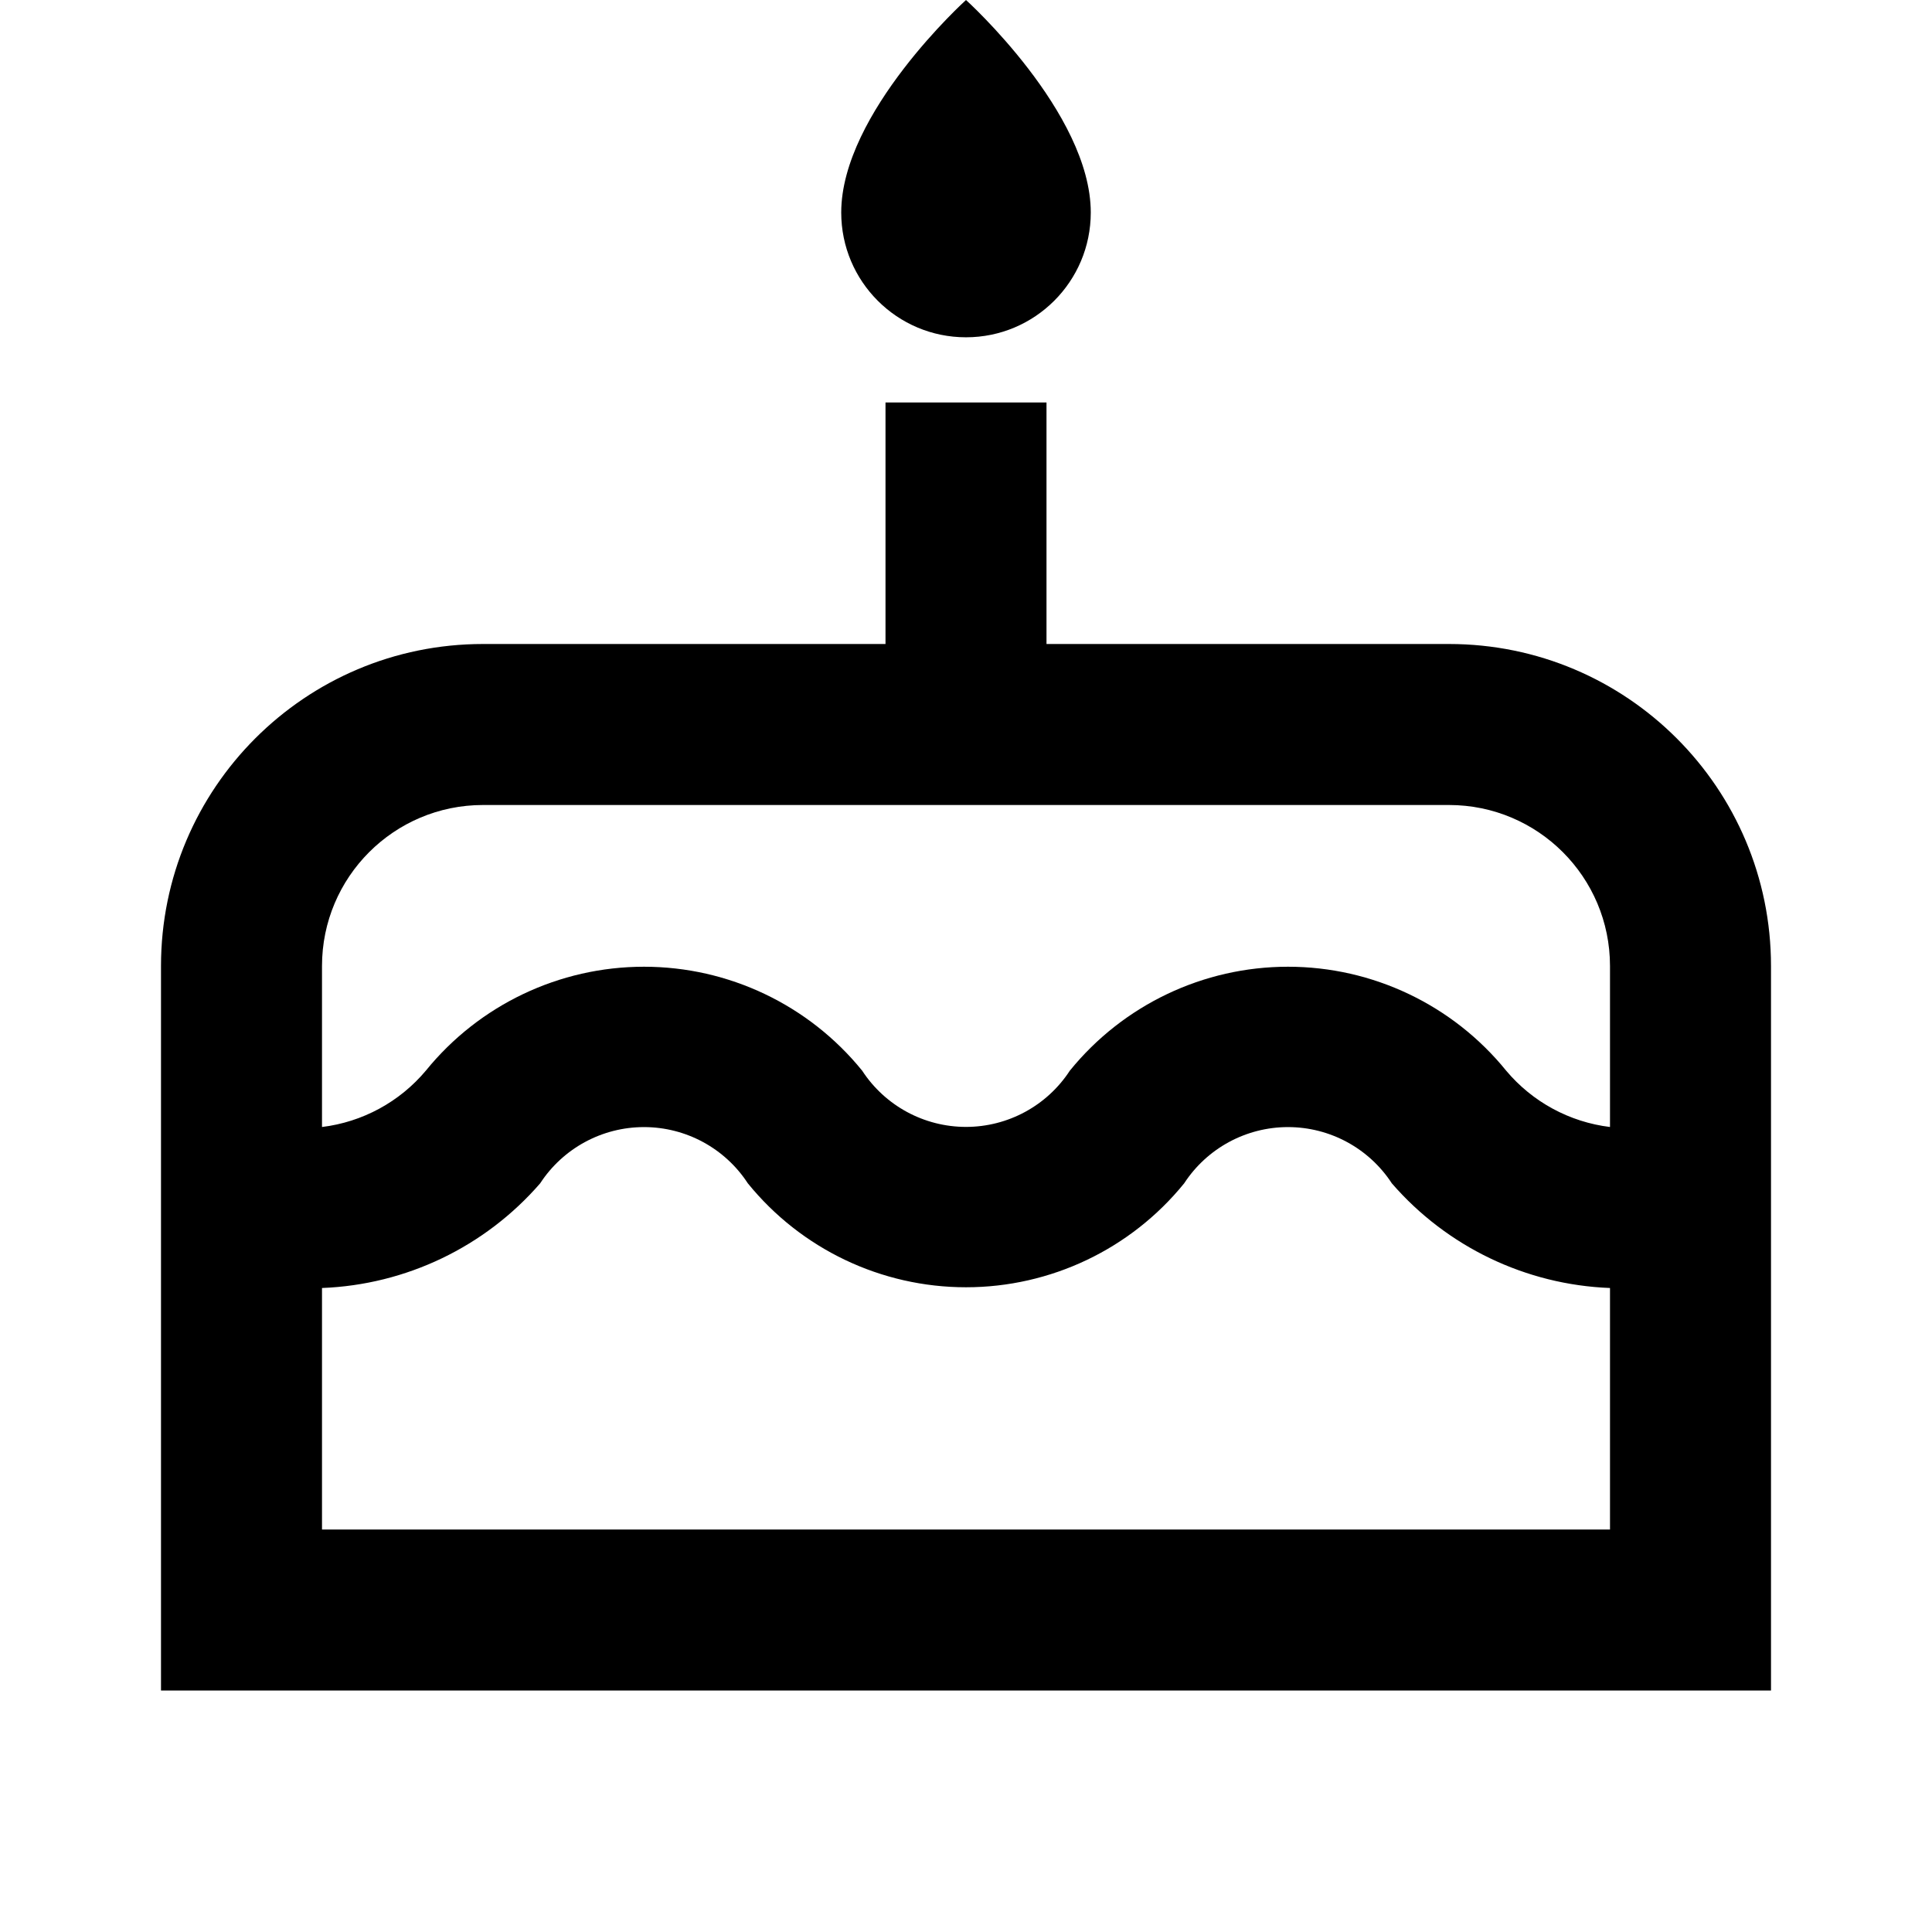
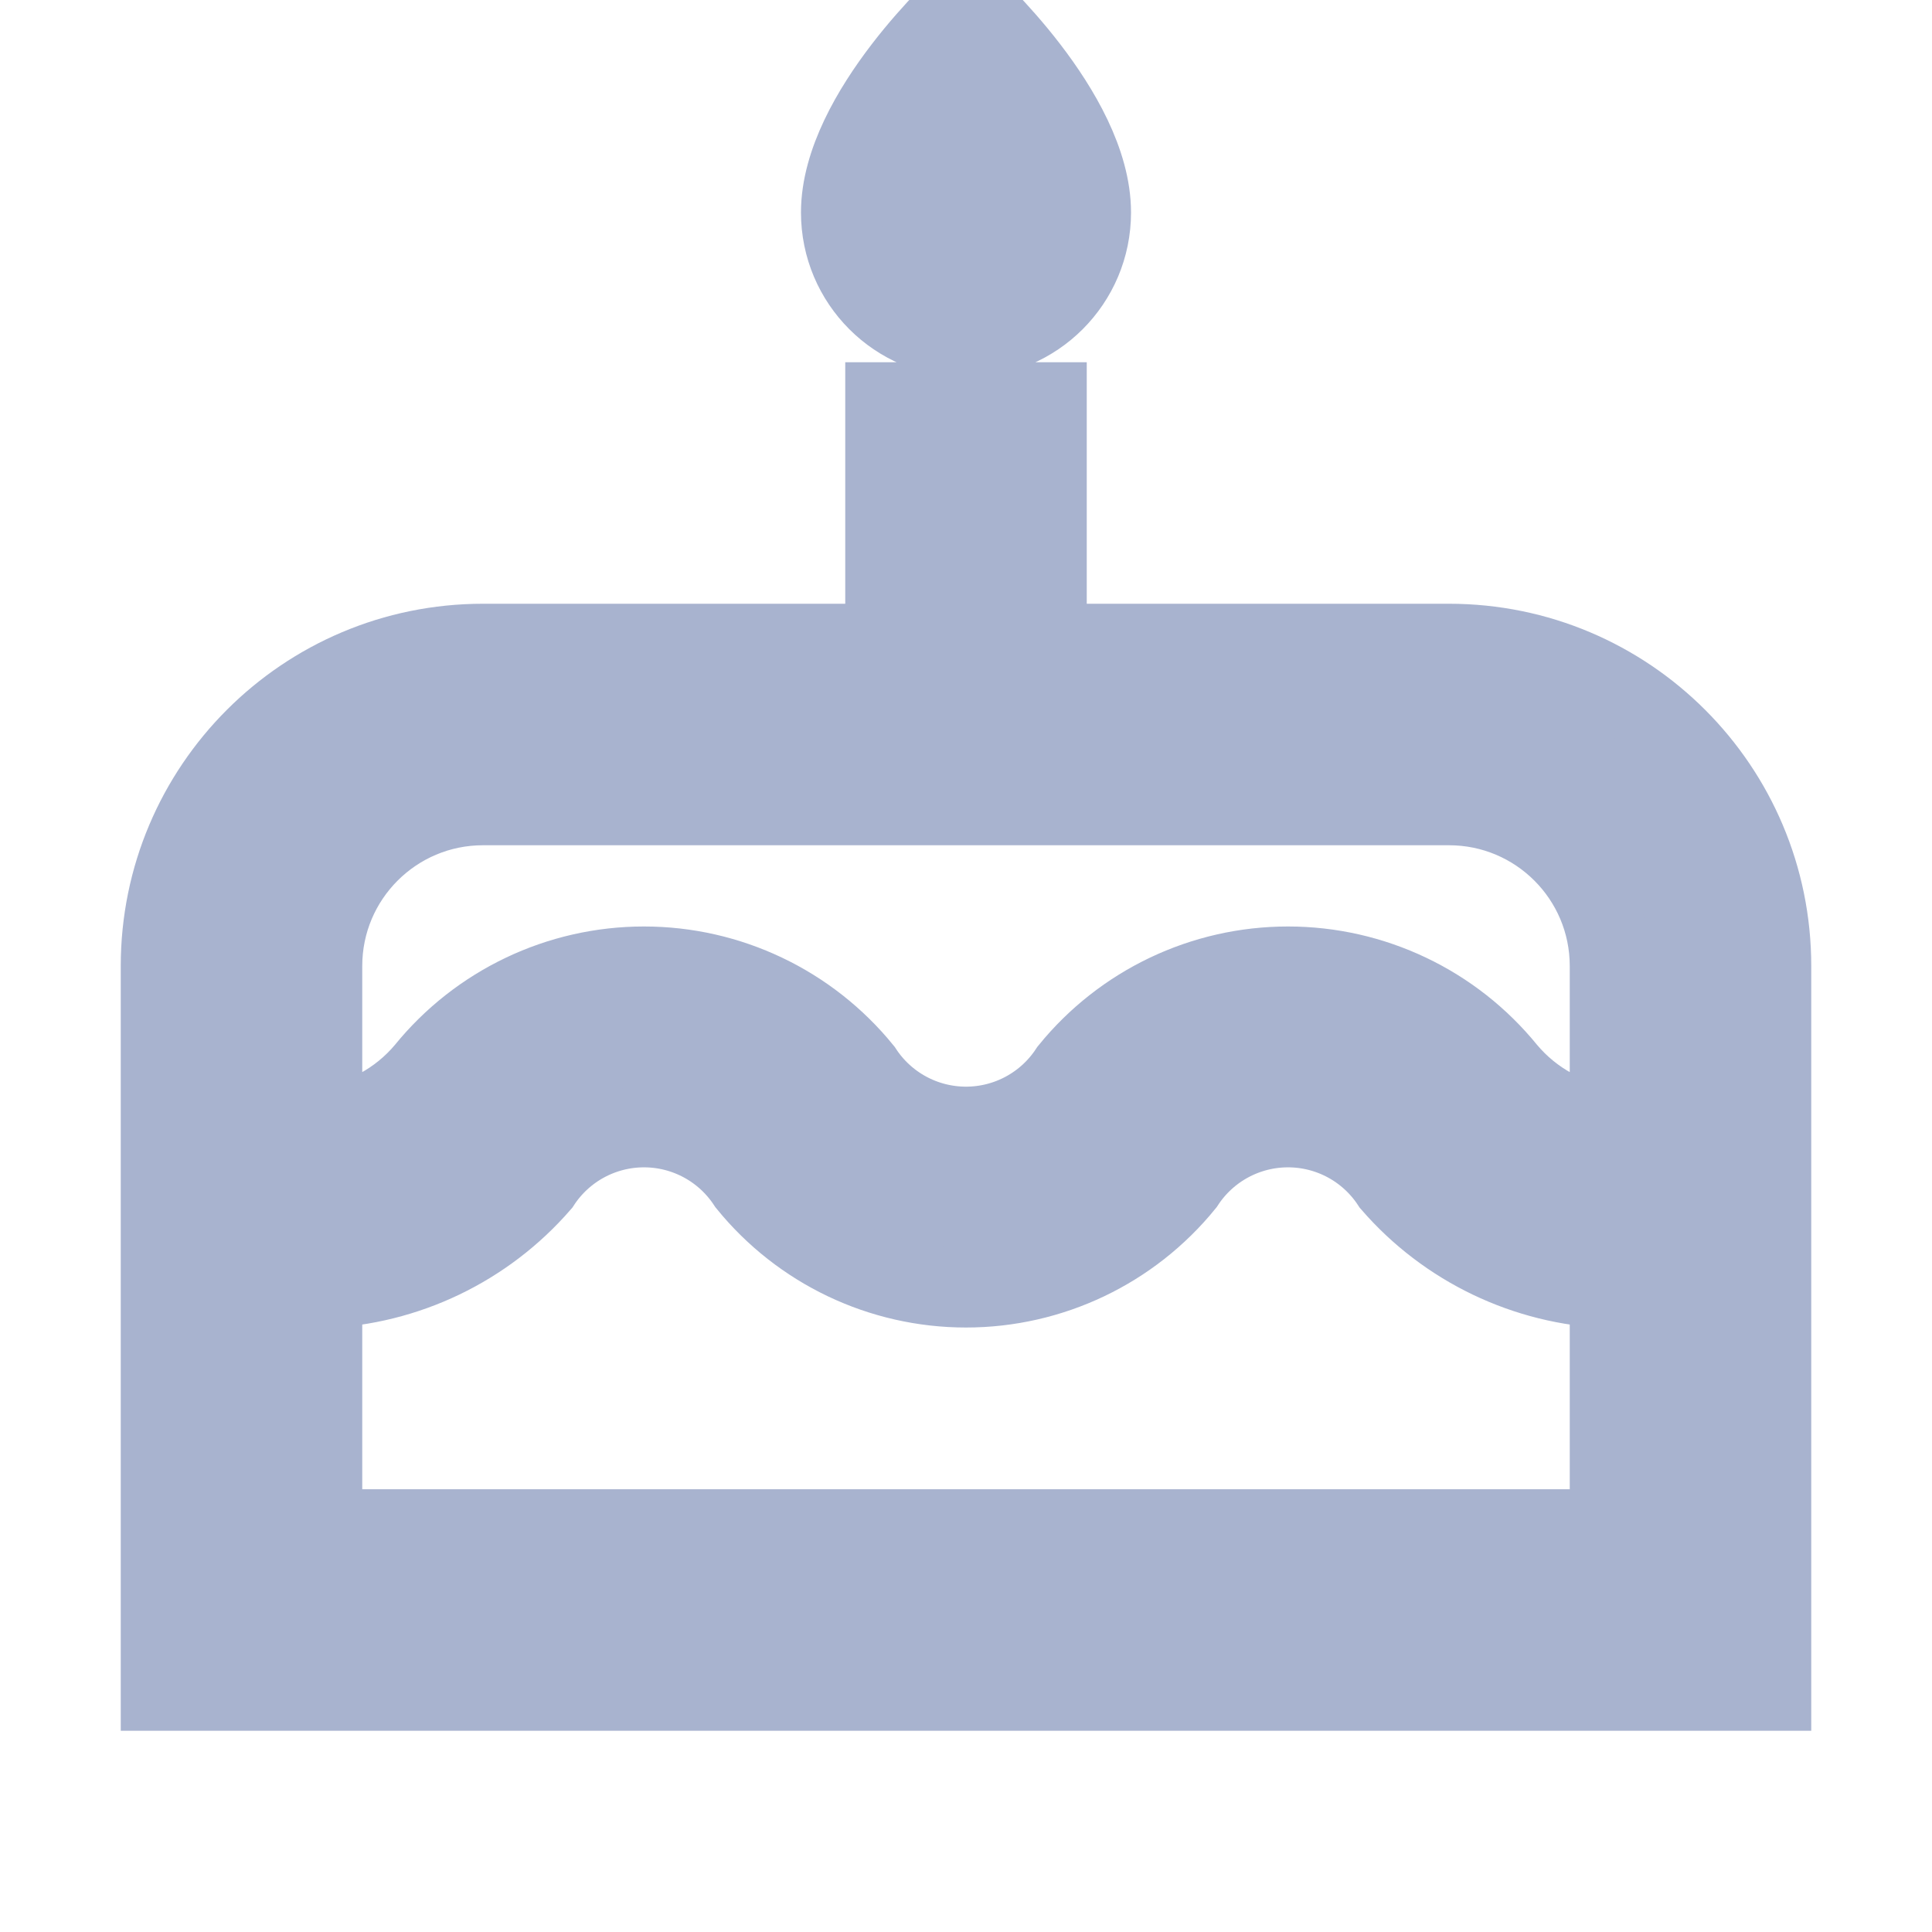
- <svg xmlns="http://www.w3.org/2000/svg" fill="#000000" width="800px" height="800px" viewBox="0 0 24 24" data-name="Layer 1" id="Layer_1">
-   <path d="M18,8H13V5H11V8H6a4,4,0,0,0-4,4v9H22V12A4,4,0,0,0,18,8Zm2,11H4V16a3.78,3.78,0,0,0,2.71-1.3,1.54,1.54,0,0,1,2.58,0,3.49,3.49,0,0,0,5.42,0,1.54,1.54,0,0,1,2.58,0A3.78,3.78,0,0,0,20,16Zm0-5a2,2,0,0,1-1.29-.7,3.49,3.49,0,0,0-5.42,0,1.54,1.54,0,0,1-2.58,0,3.49,3.49,0,0,0-5.42,0A2,2,0,0,1,4,14V12a2,2,0,0,1,2-2H18a2,2,0,0,1,2,2ZM12,4.19a1.55,1.55,0,0,0,1.55-1.55C13.55,1.4,12,0,12,0s-1.55,1.4-1.55,2.64A1.55,1.55,0,0,0,12,4.19Z" />
+ <svg xmlns="http://www.w3.org/2000/svg" fill="#a8b3cf" width="800px" height="800px" viewBox="0 0 24 24" data-name="Layer 1" id="Layer_1" stroke="#a8b3cf">
+   <g id="SVGRepo_bgCarrier" stroke-width="0" />
+   <g id="SVGRepo_tracerCarrier" stroke-linecap="round" stroke-linejoin="round" />
+   <g id="SVGRepo_iconCarrier">
+     <path d="M18,8H13V5H11V8H6a4,4,0,0,0-4,4v9H22V12A4,4,0,0,0,18,8Zm2,11H4V16a3.78,3.78,0,0,0,2.71-1.3,1.54,1.54,0,0,1,2.58,0,3.49,3.49,0,0,0,5.42,0,1.54,1.54,0,0,1,2.58,0A3.78,3.78,0,0,0,20,16Zm0-5a2,2,0,0,1-1.29-.7,3.49,3.49,0,0,0-5.42,0,1.54,1.54,0,0,1-2.58,0,3.49,3.49,0,0,0-5.42,0A2,2,0,0,1,4,14V12a2,2,0,0,1,2-2H18a2,2,0,0,1,2,2ZM12,4.19a1.55,1.55,0,0,0,1.55-1.55C13.55,1.4,12,0,12,0s-1.55,1.4-1.55,2.64A1.55,1.55,0,0,0,12,4.19Z" />
+   </g>
</svg>
